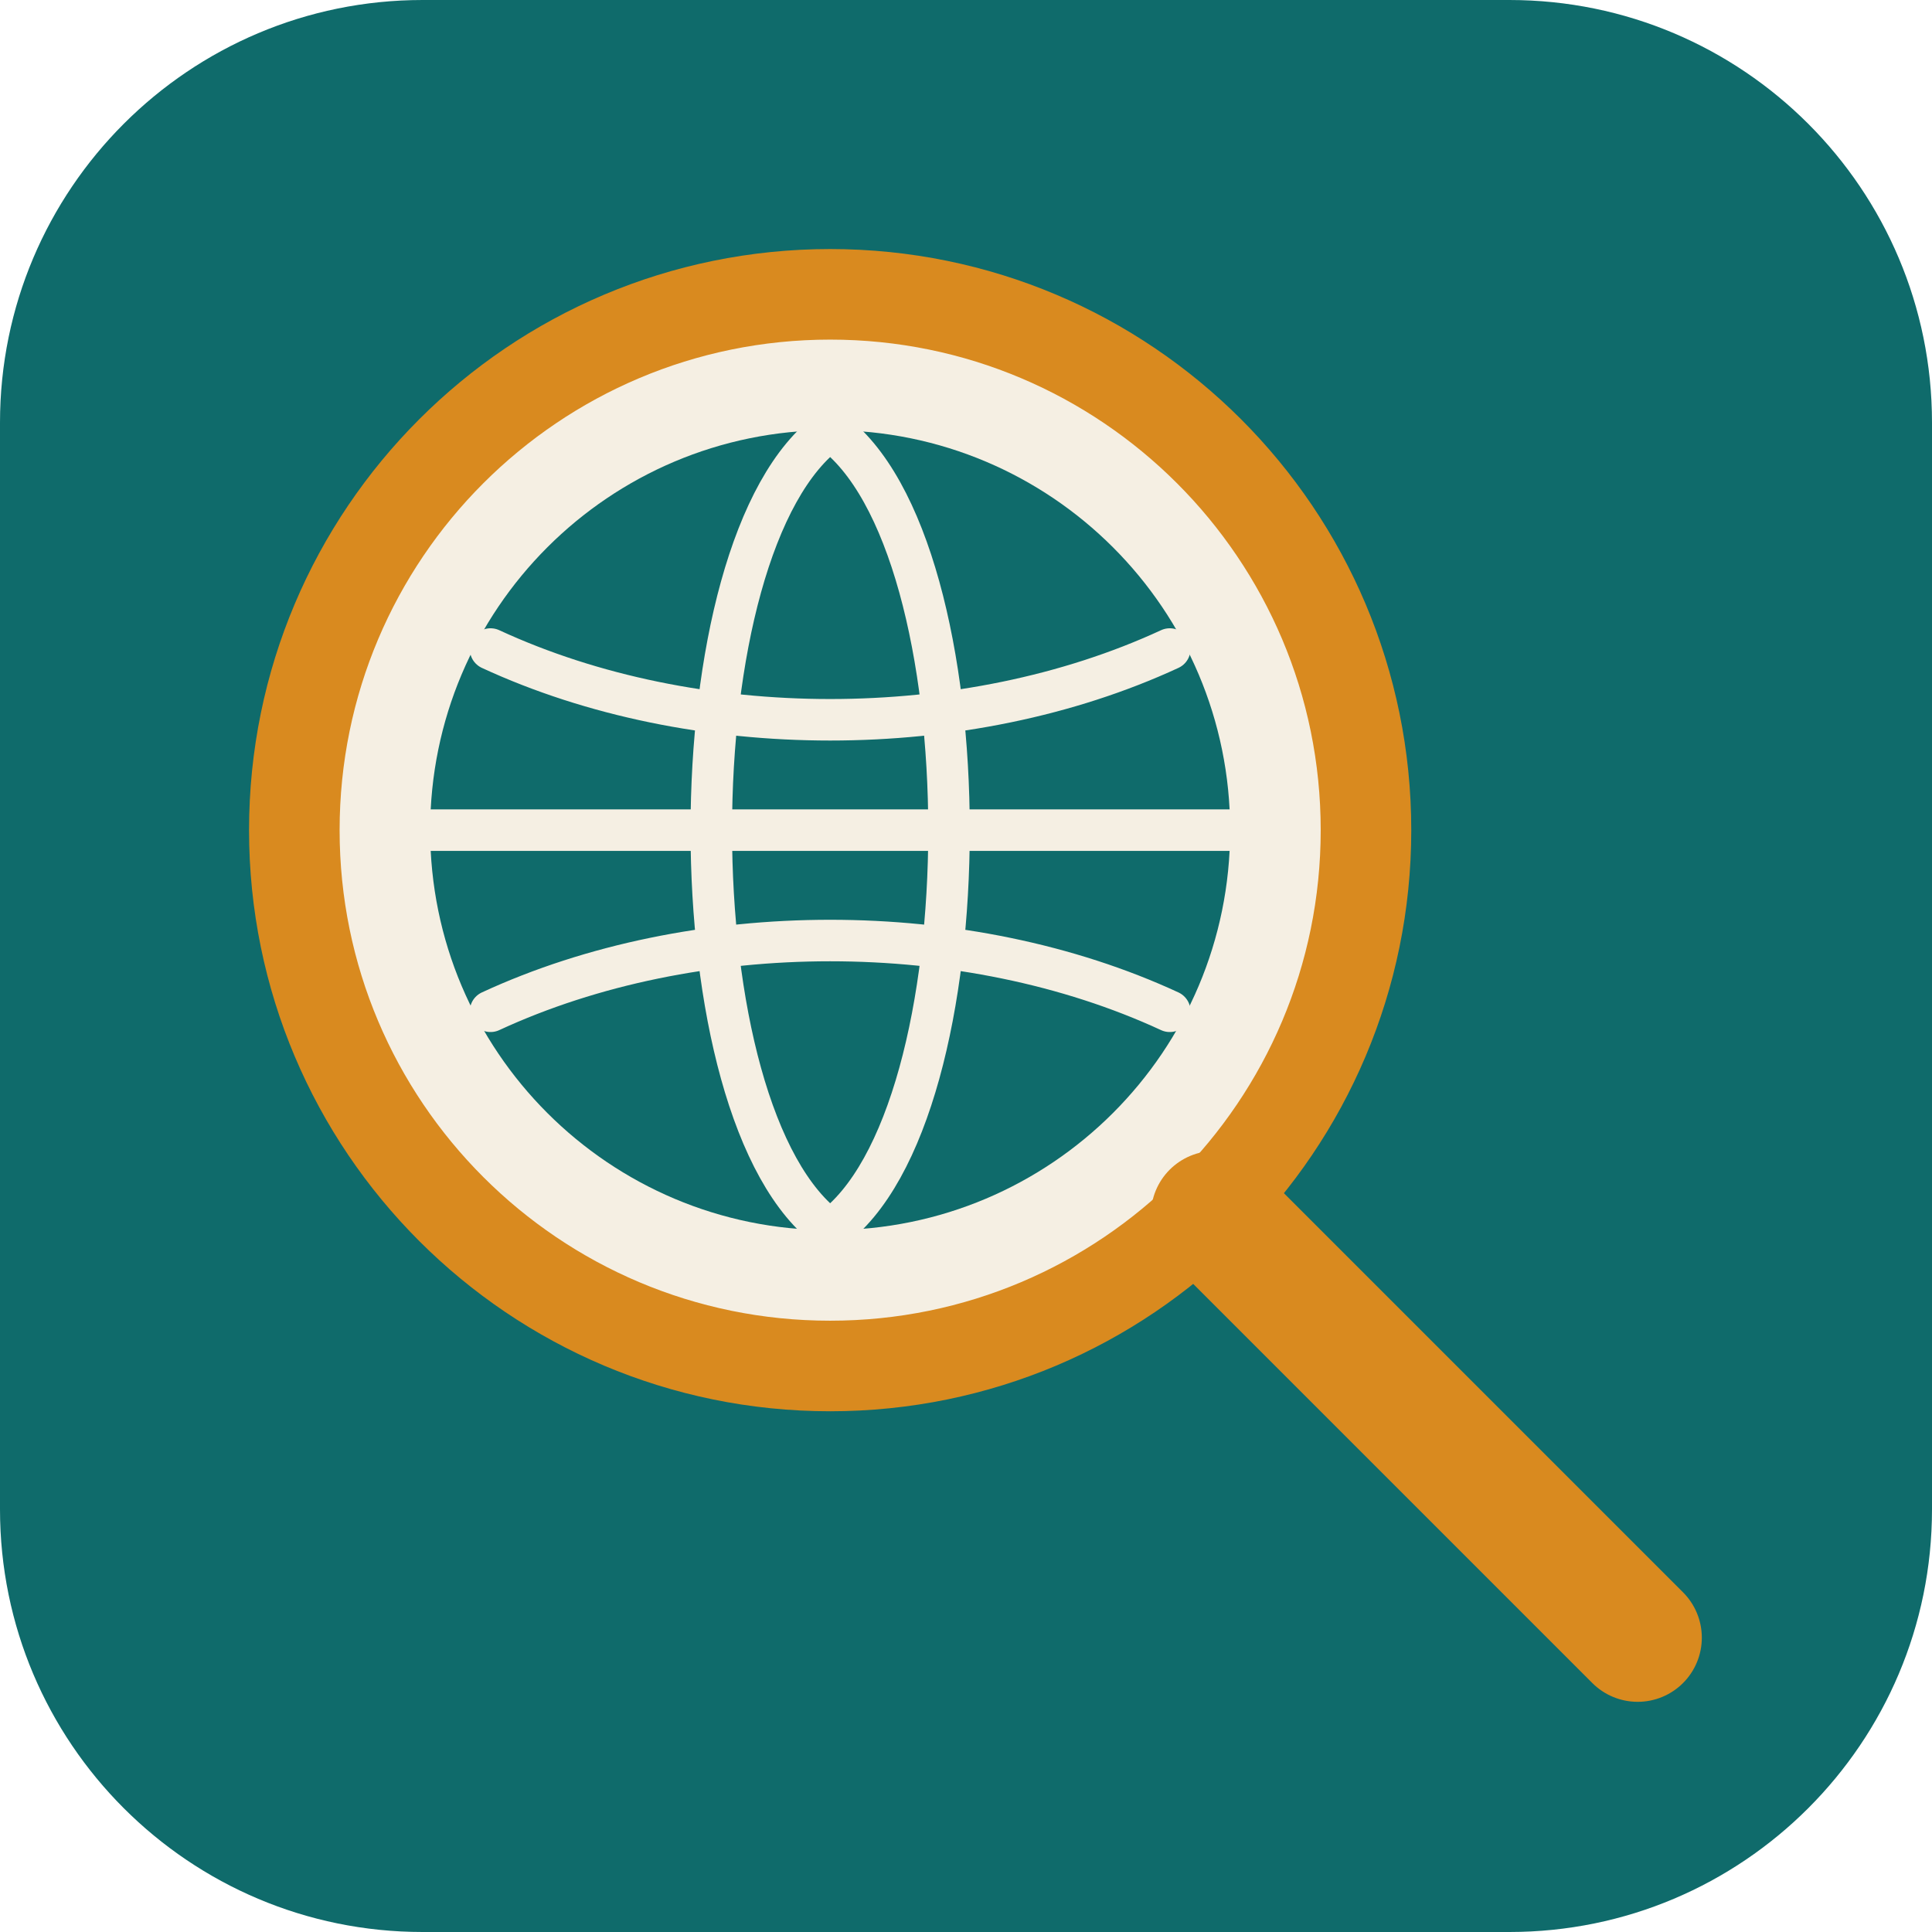
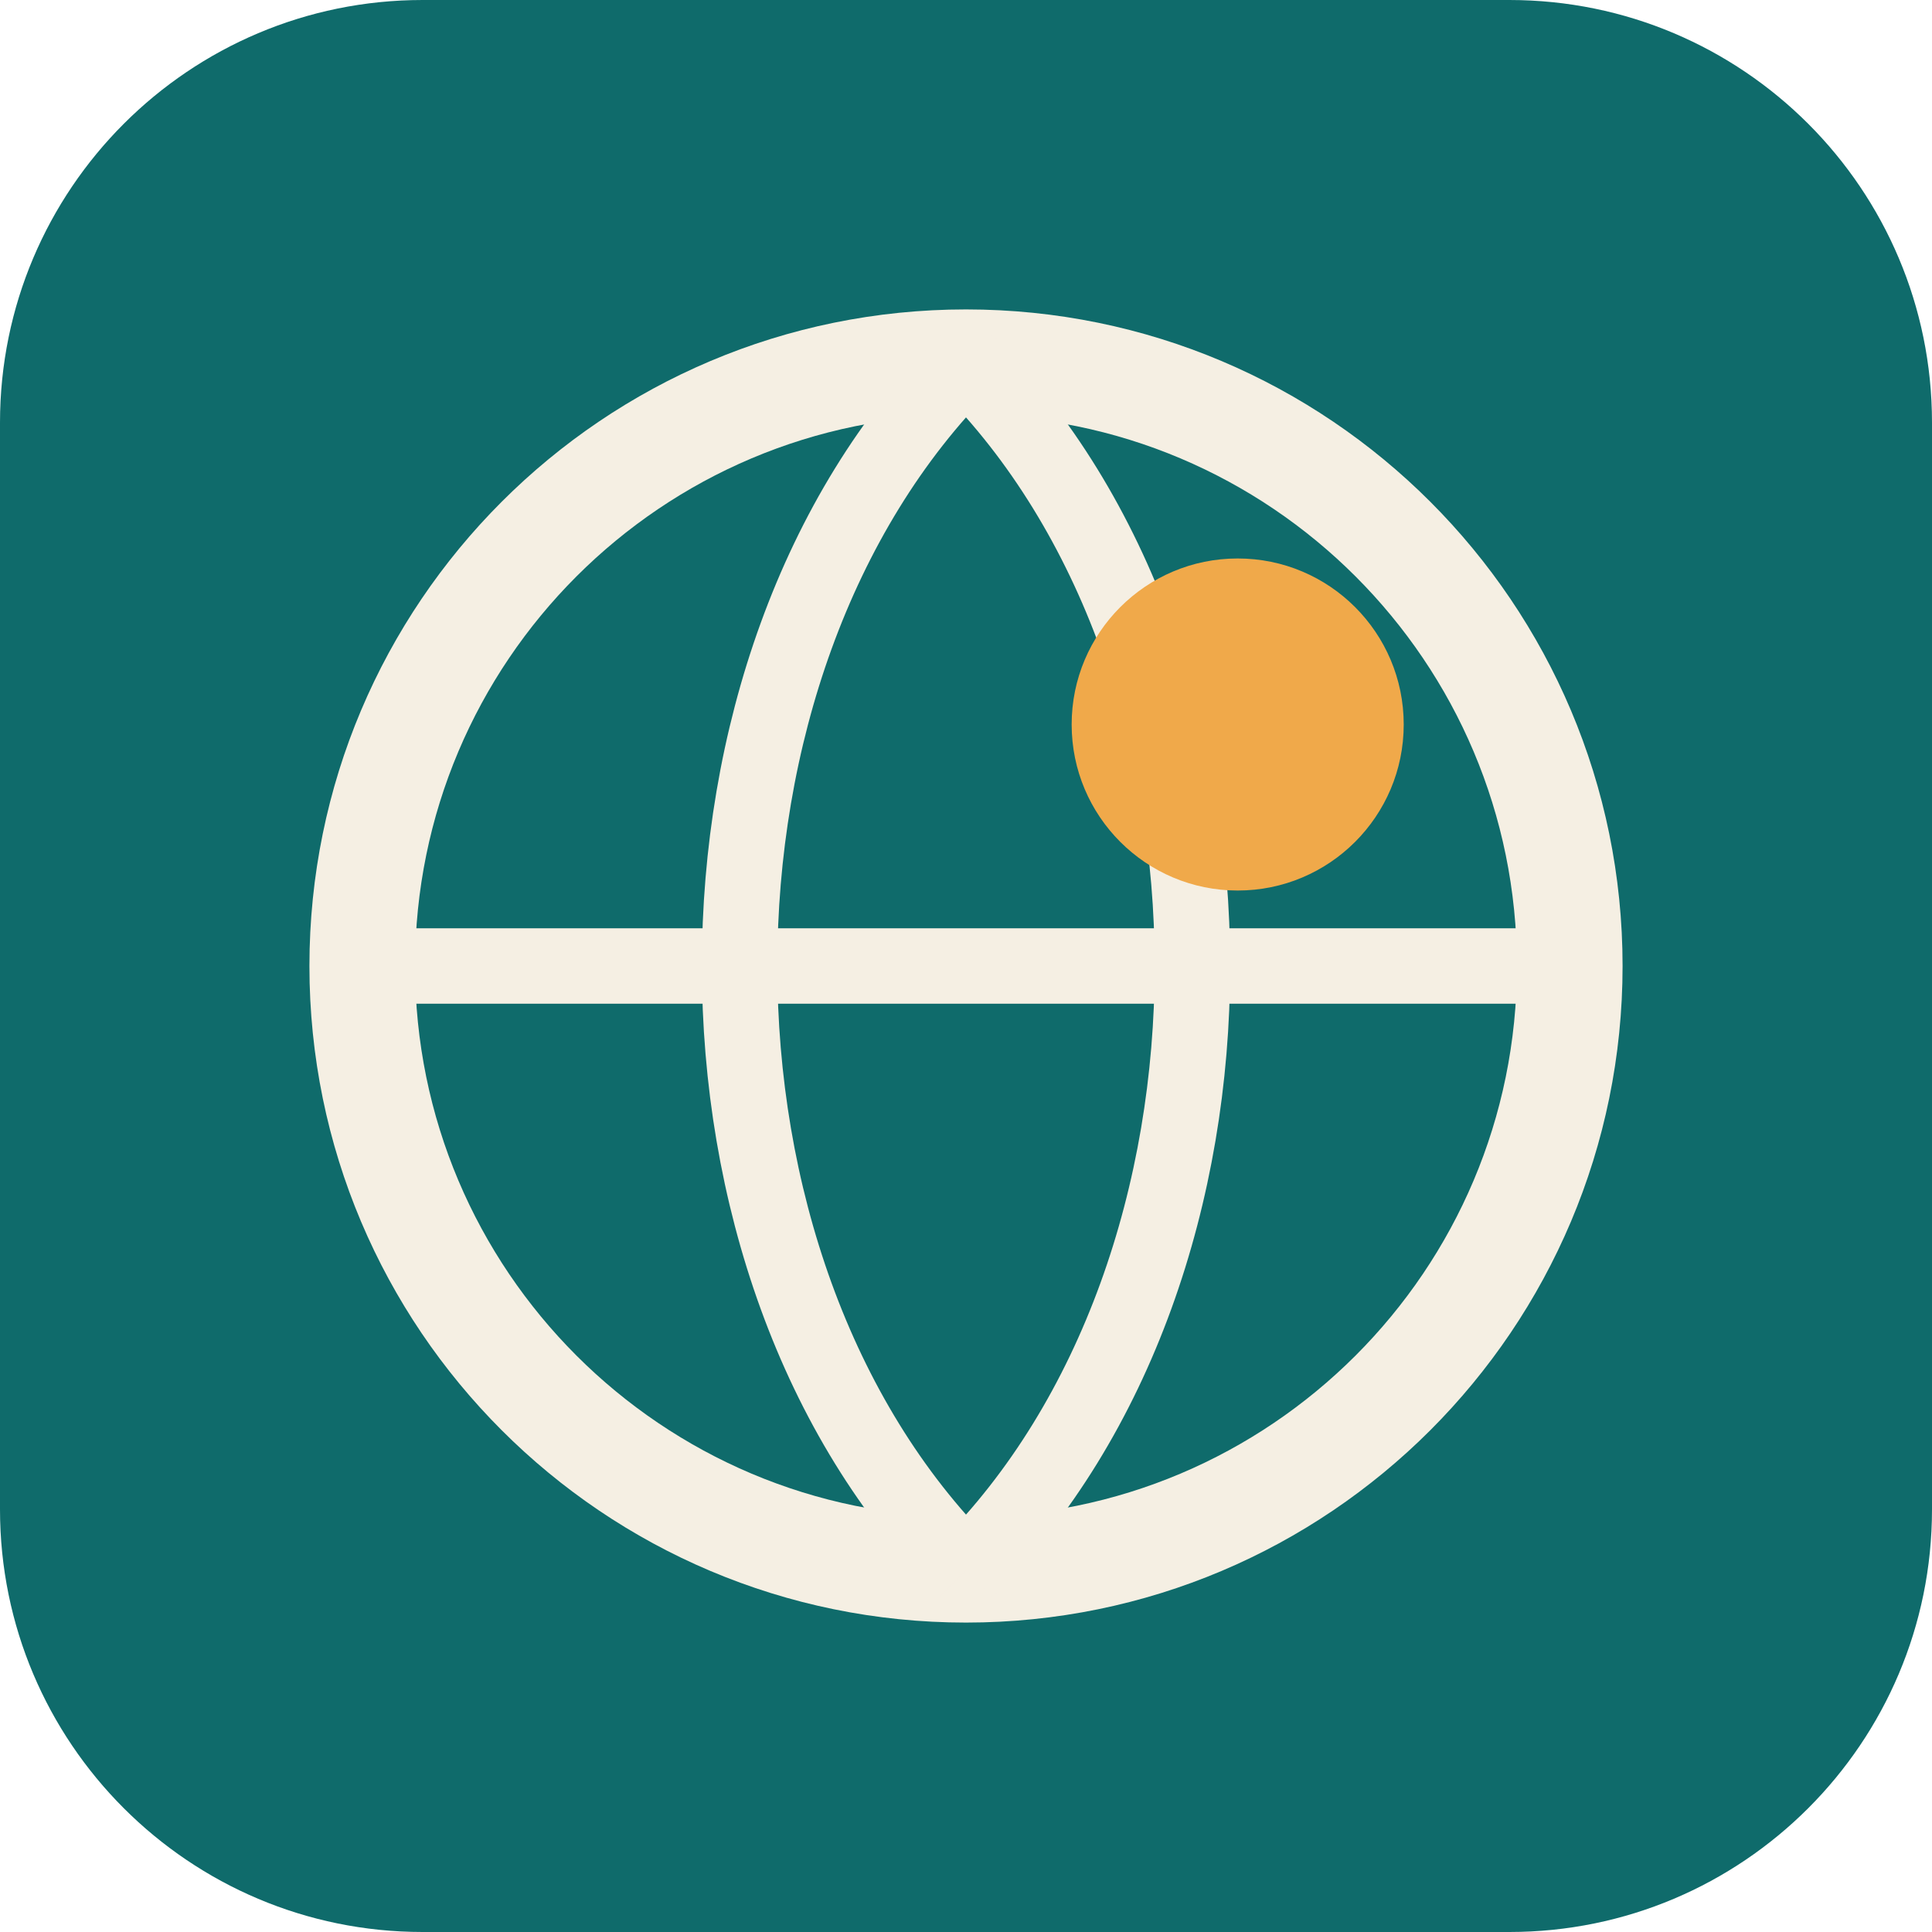
- <svg xmlns="http://www.w3.org/2000/svg" viewBox="0 0 512 512">
-   <rect width="512" height="512" rx="112" fill="#0f6b6b" />
-   <circle cx="220" cy="220" r="142" fill="#f5efe3" stroke="#d98a1f" stroke-width="24" />
-   <circle cx="220" cy="220" r="106" fill="#0f6b6b" />
-   <path d="M220 114c-42 30-42 182 0 212M220 114c42 30 42 182 0 212M114 220h212M130 172c54 25 126 25 180 0M130 268c54-25 126-25 180 0" fill="none" stroke="#f5efe3" stroke-width="11" stroke-linecap="round" />
-   <path d="M322 322l112 112" stroke="#d98a1f" stroke-width="34" stroke-linecap="round" />
+ <svg xmlns="http://www.w3.org/2000/svg" viewBox="0 0 64 64">
+   <rect width="64" height="64" rx="14" fill="#0f6b6b" />
+   <circle cx="32" cy="32" r="20" fill="none" stroke="#f5efe3" stroke-width="3.5" />
+   <path d="M12 32h40M32 12c-10 10-10 30 0 40M32 12c10 10 10 30 0 40" fill="none" stroke="#f5efe3" stroke-width="2.5" />
+   <circle cx="41" cy="24" r="5.5" fill="#f0a94a" />
</svg>
